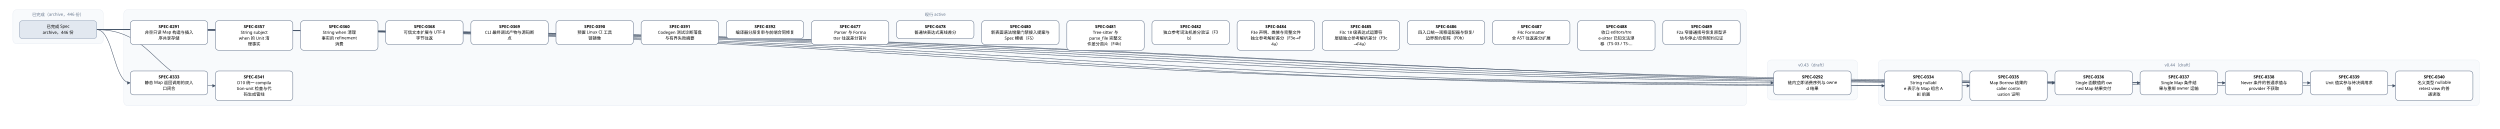
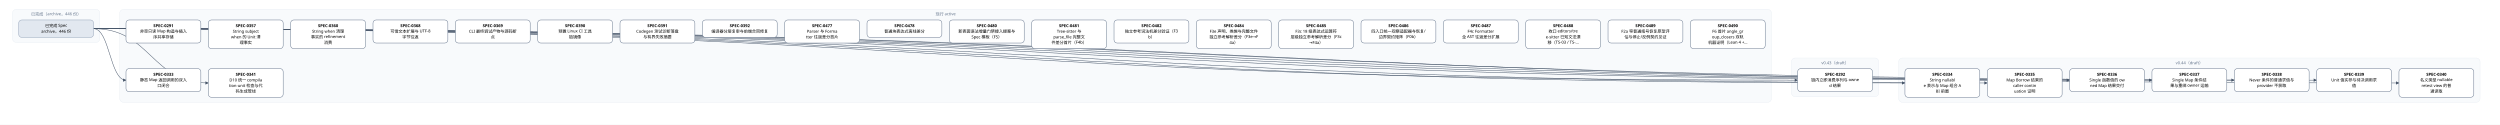
- <svg xmlns="http://www.w3.org/2000/svg" width="7752" height="400" viewBox="0 0 7752 400" font-family="PingFang SC, Microsoft YaHei, sans-serif">
+ <svg xmlns="http://www.w3.org/2000/svg" width="8016" height="400" viewBox="0 0 8016 400" font-family="PingFang SC, Microsoft YaHei, sans-serif">
  <defs>
    <marker id="arrow" viewBox="0 0 10 10" refX="9" refY="5" markerWidth="7" markerHeight="7" orient="auto-start-reverse">
      <path d="M0,0 L10,5 L0,10 z" fill="#475569" />
    </marker>
  </defs>
-   <rect width="7752" height="400" fill="#ffffff" />
+   <rect width="8016" height="400" fill="#ffffff" />
  <rect x="40" y="30" width="280" height="106" rx="12" fill="#f8fafc" stroke="#e2e8f0" />
  <text x="180" y="50" text-anchor="middle" font-size="13" fill="#64748b">已完成（archive，446 份）</text>
-   <rect x="384" y="30" width="5032" height="298" rx="12" fill="#f8fafc" stroke="#e2e8f0" />
-   <text x="2900" y="50" text-anchor="middle" font-size="13" fill="#64748b">现行 active</text>
-   <rect x="5480" y="186" width="280" height="124" rx="12" fill="#f8fafc" stroke="#e2e8f0" />
-   <text x="5620" y="206" text-anchor="middle" font-size="13" fill="#64748b">v0.43（draft）</text>
-   <rect x="5824" y="186" width="1864" height="142" rx="12" fill="#f8fafc" stroke="#e2e8f0" />
-   <text x="6756" y="206" text-anchor="middle" font-size="13" fill="#64748b">v0.44（draft）</text>
-   <path d="M 300 92 C 2900 92, 2900 257, 5500 257" fill="none" stroke="#475569" stroke-width="1.5" marker-end="url(#arrow)" />
+   <rect x="384" y="30" width="5296" height="298" rx="12" fill="#f8fafc" stroke="#e2e8f0" />
+   <text x="3032" y="50" text-anchor="middle" font-size="13" fill="#64748b">现行 active</text>
+   <rect x="5744" y="186" width="280" height="124" rx="12" fill="#f8fafc" stroke="#e2e8f0" />
+   <text x="5884" y="206" text-anchor="middle" font-size="13" fill="#64748b">v0.43（draft）</text>
+   <rect x="6088" y="186" width="1864" height="142" rx="12" fill="#f8fafc" stroke="#e2e8f0" />
+   <text x="7020" y="206" text-anchor="middle" font-size="13" fill="#64748b">v0.44（draft）</text>
+   <path d="M 300 92 C 3032 92, 3032 257, 5764 257" fill="none" stroke="#475569" stroke-width="1.5" marker-end="url(#arrow)" />
  <path d="M 300 92 C 352 92, 352 257, 404 257" fill="none" stroke="#475569" stroke-width="1.5" marker-end="url(#arrow)" />
-   <path d="M 300 92 C 3072 92, 3072 266, 5844 266" fill="none" stroke="#475569" stroke-width="1.5" marker-end="url(#arrow)" />
  <path d="M 300 92 C 3204 92, 3204 266, 6108 266" fill="none" stroke="#475569" stroke-width="1.5" marker-end="url(#arrow)" />
-   <path d="M 300 92 C 3336 92, 3336 257, 6372 257" fill="none" stroke="#475569" stroke-width="1.5" marker-end="url(#arrow)" />
+   <path d="M 300 92 C 3336 92, 3336 266, 6372 266" fill="none" stroke="#475569" stroke-width="1.5" marker-end="url(#arrow)" />
  <path d="M 300 92 C 3468 92, 3468 257, 6636 257" fill="none" stroke="#475569" stroke-width="1.5" marker-end="url(#arrow)" />
  <path d="M 300 92 C 3600 92, 3600 257, 6900 257" fill="none" stroke="#475569" stroke-width="1.5" marker-end="url(#arrow)" />
  <path d="M 300 92 C 3732 92, 3732 257, 7164 257" fill="none" stroke="#475569" stroke-width="1.5" marker-end="url(#arrow)" />
-   <path d="M 300 92 C 3864 92, 3864 266, 7428 266" fill="none" stroke="#475569" stroke-width="1.5" marker-end="url(#arrow)" />
+   <path d="M 300 92 C 3864 92, 3864 257, 7428 257" fill="none" stroke="#475569" stroke-width="1.5" marker-end="url(#arrow)" />
+   <path d="M 300 92 C 3996 92, 3996 266, 7692 266" fill="none" stroke="#475569" stroke-width="1.5" marker-end="url(#arrow)" />
  <path d="M 300 92 C 484 92, 484 266, 668 266" fill="none" stroke="#475569" stroke-width="1.5" marker-end="url(#arrow)" />
  <rect x="404" y="64" width="240" height="74" rx="10" fill="#ffffff" stroke="#64748b" stroke-width="1.5" />
  <text x="524" y="87" text-anchor="middle" font-size="13" font-weight="600">SPEC-0291</text>
  <text x="524" y="105" text-anchor="middle" font-size="13">非空只读 Map 构造与插入</text>
  <text x="524" y="123" text-anchor="middle" font-size="13">序共享存储</text>
-   <rect x="5500" y="220" width="240" height="74" rx="10" fill="#ffffff" stroke="#64748b" stroke-width="1.5" />
-   <text x="5620" y="243" text-anchor="middle" font-size="13" font-weight="600">SPEC-0292</text>
-   <text x="5620" y="261" text-anchor="middle" font-size="13">链内立即消费序列与 owne</text>
-   <text x="5620" y="279" text-anchor="middle" font-size="13">d 结果</text>
+   <rect x="5764" y="220" width="240" height="74" rx="10" fill="#ffffff" stroke="#64748b" stroke-width="1.5" />
+   <text x="5884" y="243" text-anchor="middle" font-size="13" font-weight="600">SPEC-0292</text>
+   <text x="5884" y="261" text-anchor="middle" font-size="13">链内立即消费序列与 owne</text>
+   <text x="5884" y="279" text-anchor="middle" font-size="13">d 结果</text>
  <rect x="404" y="220" width="240" height="74" rx="10" fill="#ffffff" stroke="#64748b" stroke-width="1.5" />
  <text x="524" y="243" text-anchor="middle" font-size="13" font-weight="600">SPEC-0333</text>
  <text x="524" y="261" text-anchor="middle" font-size="13">静态 Map 返回调用的双入</text>
  <text x="524" y="279" text-anchor="middle" font-size="13">口闭合</text>
-   <rect x="5844" y="220" width="240" height="92" rx="10" fill="#ffffff" stroke="#64748b" stroke-width="1.5" />
-   <text x="5964" y="243" text-anchor="middle" font-size="13" font-weight="600">SPEC-0334</text>
-   <text x="5964" y="261" text-anchor="middle" font-size="13">String nullabl</text>
-   <text x="5964" y="279" text-anchor="middle" font-size="13">e 表示与 Map 组合 A</text>
-   <text x="5964" y="297" text-anchor="middle" font-size="13">BI 前置</text>
  <rect x="6108" y="220" width="240" height="92" rx="10" fill="#ffffff" stroke="#64748b" stroke-width="1.5" />
-   <text x="6228" y="243" text-anchor="middle" font-size="13" font-weight="600">SPEC-0335</text>
-   <text x="6228" y="261" text-anchor="middle" font-size="13">Map Borrow 结果的</text>
-   <text x="6228" y="279" text-anchor="middle" font-size="13"> caller contin</text>
-   <text x="6228" y="297" text-anchor="middle" font-size="13">uation 证明</text>
-   <rect x="6372" y="220" width="240" height="74" rx="10" fill="#ffffff" stroke="#64748b" stroke-width="1.5" />
-   <text x="6492" y="243" text-anchor="middle" font-size="13" font-weight="600">SPEC-0336</text>
-   <text x="6492" y="261" text-anchor="middle" font-size="13">Single 函数值的 ow</text>
-   <text x="6492" y="279" text-anchor="middle" font-size="13">ned Map 结果交付</text>
+   <text x="6228" y="243" text-anchor="middle" font-size="13" font-weight="600">SPEC-0334</text>
+   <text x="6228" y="261" text-anchor="middle" font-size="13">String nullabl</text>
+   <text x="6228" y="279" text-anchor="middle" font-size="13">e 表示与 Map 组合 A</text>
+   <text x="6228" y="297" text-anchor="middle" font-size="13">BI 前置</text>
+   <rect x="6372" y="220" width="240" height="92" rx="10" fill="#ffffff" stroke="#64748b" stroke-width="1.5" />
+   <text x="6492" y="243" text-anchor="middle" font-size="13" font-weight="600">SPEC-0335</text>
+   <text x="6492" y="261" text-anchor="middle" font-size="13">Map Borrow 结果的</text>
+   <text x="6492" y="279" text-anchor="middle" font-size="13"> caller contin</text>
+   <text x="6492" y="297" text-anchor="middle" font-size="13">uation 证明</text>
  <rect x="6636" y="220" width="240" height="74" rx="10" fill="#ffffff" stroke="#64748b" stroke-width="1.5" />
-   <text x="6756" y="243" text-anchor="middle" font-size="13" font-weight="600">SPEC-0337</text>
-   <text x="6756" y="261" text-anchor="middle" font-size="13">Single Map 条件结</text>
-   <text x="6756" y="279" text-anchor="middle" font-size="13">果与重绑 owner 运输</text>
+   <text x="6756" y="243" text-anchor="middle" font-size="13" font-weight="600">SPEC-0336</text>
+   <text x="6756" y="261" text-anchor="middle" font-size="13">Single 函数值的 ow</text>
+   <text x="6756" y="279" text-anchor="middle" font-size="13">ned Map 结果交付</text>
  <rect x="6900" y="220" width="240" height="74" rx="10" fill="#ffffff" stroke="#64748b" stroke-width="1.5" />
-   <text x="7020" y="243" text-anchor="middle" font-size="13" font-weight="600">SPEC-0338</text>
-   <text x="7020" y="261" text-anchor="middle" font-size="13">Never 条件的普通求值与</text>
-   <text x="7020" y="279" text-anchor="middle" font-size="13"> provider 不获取</text>
+   <text x="7020" y="243" text-anchor="middle" font-size="13" font-weight="600">SPEC-0337</text>
+   <text x="7020" y="261" text-anchor="middle" font-size="13">Single Map 条件结</text>
+   <text x="7020" y="279" text-anchor="middle" font-size="13">果与重绑 owner 运输</text>
  <rect x="7164" y="220" width="240" height="74" rx="10" fill="#ffffff" stroke="#64748b" stroke-width="1.5" />
-   <text x="7284" y="243" text-anchor="middle" font-size="13" font-weight="600">SPEC-0339</text>
-   <text x="7284" y="261" text-anchor="middle" font-size="13">Unit 值实参与待决调用求</text>
-   <text x="7284" y="279" text-anchor="middle" font-size="13">值</text>
-   <rect x="7428" y="220" width="240" height="92" rx="10" fill="#ffffff" stroke="#64748b" stroke-width="1.5" />
-   <text x="7548" y="243" text-anchor="middle" font-size="13" font-weight="600">SPEC-0340</text>
-   <text x="7548" y="261" text-anchor="middle" font-size="13">名义类型 nullable </text>
-   <text x="7548" y="279" text-anchor="middle" font-size="13">retest view 的普</text>
-   <text x="7548" y="297" text-anchor="middle" font-size="13">通读取</text>
+   <text x="7284" y="243" text-anchor="middle" font-size="13" font-weight="600">SPEC-0338</text>
+   <text x="7284" y="261" text-anchor="middle" font-size="13">Never 条件的普通求值与</text>
+   <text x="7284" y="279" text-anchor="middle" font-size="13"> provider 不获取</text>
+   <rect x="7428" y="220" width="240" height="74" rx="10" fill="#ffffff" stroke="#64748b" stroke-width="1.5" />
+   <text x="7548" y="243" text-anchor="middle" font-size="13" font-weight="600">SPEC-0339</text>
+   <text x="7548" y="261" text-anchor="middle" font-size="13">Unit 值实参与待决调用求</text>
+   <text x="7548" y="279" text-anchor="middle" font-size="13">值</text>
+   <rect x="7692" y="220" width="240" height="92" rx="10" fill="#ffffff" stroke="#64748b" stroke-width="1.5" />
+   <text x="7812" y="243" text-anchor="middle" font-size="13" font-weight="600">SPEC-0340</text>
+   <text x="7812" y="261" text-anchor="middle" font-size="13">名义类型 nullable </text>
+   <text x="7812" y="279" text-anchor="middle" font-size="13">retest view 的普</text>
+   <text x="7812" y="297" text-anchor="middle" font-size="13">通读取</text>
  <rect x="668" y="220" width="240" height="92" rx="10" fill="#ffffff" stroke="#64748b" stroke-width="1.5" />
  <text x="788" y="243" text-anchor="middle" font-size="13" font-weight="600">SPEC-0341</text>
  <text x="788" y="261" text-anchor="middle" font-size="13">D10 统一 compila</text>
  <text x="788" y="279" text-anchor="middle" font-size="13">tion-unit 检查与代</text>
  <text x="788" y="297" text-anchor="middle" font-size="13">码生成管线</text>
  <rect x="668" y="64" width="240" height="92" rx="10" fill="#ffffff" stroke="#64748b" stroke-width="1.5" />
  <text x="788" y="87" text-anchor="middle" font-size="13" font-weight="600">SPEC-0357</text>
  <text x="788" y="105" text-anchor="middle" font-size="13">String subject</text>
  <text x="788" y="123" text-anchor="middle" font-size="13"> when 的 Unit 清</text>
  <text x="788" y="141" text-anchor="middle" font-size="13">理事实</text>
  <rect x="932" y="64" width="240" height="92" rx="10" fill="#ffffff" stroke="#64748b" stroke-width="1.5" />
  <text x="1052" y="87" text-anchor="middle" font-size="13" font-weight="600">SPEC-0360</text>
  <text x="1052" y="105" text-anchor="middle" font-size="13">String when 清理</text>
  <text x="1052" y="123" text-anchor="middle" font-size="13">事实的 refinement</text>
  <text x="1052" y="141" text-anchor="middle" font-size="13"> 消费</text>
  <rect x="1196" y="64" width="240" height="74" rx="10" fill="#ffffff" stroke="#64748b" stroke-width="1.5" />
  <text x="1316" y="87" text-anchor="middle" font-size="13" font-weight="600">SPEC-0368</text>
  <text x="1316" y="105" text-anchor="middle" font-size="13">可信文本扩展与 UTF-8 </text>
  <text x="1316" y="123" text-anchor="middle" font-size="13">字节往返</text>
  <rect x="1460" y="64" width="240" height="74" rx="10" fill="#ffffff" stroke="#64748b" stroke-width="1.5" />
  <text x="1580" y="87" text-anchor="middle" font-size="13" font-weight="600">SPEC-0369</text>
  <text x="1580" y="105" text-anchor="middle" font-size="13">CLI 最终调试产物与源码断</text>
  <text x="1580" y="123" text-anchor="middle" font-size="13">点</text>
  <rect x="1724" y="64" width="240" height="74" rx="10" fill="#ffffff" stroke="#64748b" stroke-width="1.5" />
  <text x="1844" y="87" text-anchor="middle" font-size="13" font-weight="600">SPEC-0390</text>
  <text x="1844" y="105" text-anchor="middle" font-size="13">预置 Linux CI 工具</text>
  <text x="1844" y="123" text-anchor="middle" font-size="13">链镜像</text>
  <rect x="1988" y="64" width="240" height="74" rx="10" fill="#ffffff" stroke="#64748b" stroke-width="1.5" />
  <text x="2108" y="87" text-anchor="middle" font-size="13" font-weight="600">SPEC-0391</text>
  <text x="2108" y="105" text-anchor="middle" font-size="13">Codegen 测试诊断落盘</text>
  <text x="2108" y="123" text-anchor="middle" font-size="13">与有界失败摘要</text>
  <rect x="2252" y="64" width="240" height="56" rx="10" fill="#ffffff" stroke="#64748b" stroke-width="1.5" />
  <text x="2372" y="87" text-anchor="middle" font-size="13" font-weight="600">SPEC-0392</text>
  <text x="2372" y="105" text-anchor="middle" font-size="13">编译器分层复审与前端合同修复</text>
  <rect x="2516" y="64" width="240" height="74" rx="10" fill="#ffffff" stroke="#64748b" stroke-width="1.5" />
  <text x="2636" y="87" text-anchor="middle" font-size="13" font-weight="600">SPEC-0477</text>
  <text x="2636" y="105" text-anchor="middle" font-size="13">Parser 与 Forma</text>
  <text x="2636" y="123" text-anchor="middle" font-size="13">tter 往返差分首片</text>
  <rect x="2780" y="64" width="240" height="56" rx="10" fill="#ffffff" stroke="#64748b" stroke-width="1.5" />
  <text x="2900" y="87" text-anchor="middle" font-size="13" font-weight="600">SPEC-0478</text>
  <text x="2900" y="105" text-anchor="middle" font-size="13">普通块表达式离线差分</text>
  <rect x="3044" y="64" width="240" height="74" rx="10" fill="#ffffff" stroke="#64748b" stroke-width="1.5" />
  <text x="3164" y="87" text-anchor="middle" font-size="13" font-weight="600">SPEC-0480</text>
  <text x="3164" y="105" text-anchor="middle" font-size="13">新表面语法增量门禁接入提案与</text>
  <text x="3164" y="123" text-anchor="middle" font-size="13"> Spec 模板（F5）</text>
  <rect x="3308" y="64" width="240" height="92" rx="10" fill="#ffffff" stroke="#64748b" stroke-width="1.5" />
  <text x="3428" y="87" text-anchor="middle" font-size="13" font-weight="600">SPEC-0481</text>
  <text x="3428" y="105" text-anchor="middle" font-size="13">Tree-sitter 与 </text>
  <text x="3428" y="123" text-anchor="middle" font-size="13">parse_file 完整文</text>
  <text x="3428" y="141" text-anchor="middle" font-size="13">件差分首片（F4b）</text>
  <rect x="3572" y="64" width="240" height="74" rx="10" fill="#ffffff" stroke="#64748b" stroke-width="1.5" />
  <text x="3692" y="87" text-anchor="middle" font-size="13" font-weight="600">SPEC-0482</text>
  <text x="3692" y="105" text-anchor="middle" font-size="13">独立参考词法机差分验证（F3</text>
  <text x="3692" y="123" text-anchor="middle" font-size="13">b）</text>
  <rect x="3836" y="64" width="240" height="92" rx="10" fill="#ffffff" stroke="#64748b" stroke-width="1.5" />
  <text x="3956" y="87" text-anchor="middle" font-size="13" font-weight="600">SPEC-0484</text>
  <text x="3956" y="105" text-anchor="middle" font-size="13">F3e 声明、类族与完整文件</text>
  <text x="3956" y="123" text-anchor="middle" font-size="13">独立参考解析差分（F3e→F</text>
  <text x="3956" y="141" text-anchor="middle" font-size="13">4a）</text>
  <rect x="4100" y="64" width="240" height="92" rx="10" fill="#ffffff" stroke="#64748b" stroke-width="1.5" />
  <text x="4220" y="87" text-anchor="middle" font-size="13" font-weight="600">SPEC-0485</text>
  <text x="4220" y="105" text-anchor="middle" font-size="13">F3c 18 级表达式运算符</text>
  <text x="4220" y="123" text-anchor="middle" font-size="13">层级独立参考解析差分（F3c</text>
  <text x="4220" y="141" text-anchor="middle" font-size="13">→F4a）</text>
  <rect x="4364" y="64" width="240" height="74" rx="10" fill="#ffffff" stroke="#64748b" stroke-width="1.5" />
  <text x="4484" y="87" text-anchor="middle" font-size="13" font-weight="600">SPEC-0486</text>
  <text x="4484" y="105" text-anchor="middle" font-size="13">四入口统一观察适配器与恢复/</text>
  <text x="4484" y="123" text-anchor="middle" font-size="13">边界契约矩阵（F0b）</text>
  <rect x="4628" y="64" width="240" height="74" rx="10" fill="#ffffff" stroke="#64748b" stroke-width="1.5" />
  <text x="4748" y="87" text-anchor="middle" font-size="13" font-weight="600">SPEC-0487</text>
  <text x="4748" y="105" text-anchor="middle" font-size="13">F4c Formatter </text>
  <text x="4748" y="123" text-anchor="middle" font-size="13">全 AST 往返差分扩展</text>
  <rect x="4892" y="64" width="240" height="92" rx="10" fill="#ffffff" stroke="#64748b" stroke-width="1.5" />
  <text x="5012" y="87" text-anchor="middle" font-size="13" font-weight="600">SPEC-0488</text>
  <text x="5012" y="105" text-anchor="middle" font-size="13">收口 editors/tre</text>
  <text x="5012" y="123" text-anchor="middle" font-size="13">e-sitter 已知文法漂</text>
  <text x="5012" y="141" text-anchor="middle" font-size="13">移（TS-03 / TS-…</text>
  <rect x="5156" y="64" width="240" height="74" rx="10" fill="#ffffff" stroke="#64748b" stroke-width="1.5" />
  <text x="5276" y="87" text-anchor="middle" font-size="13" font-weight="600">SPEC-0489</text>
  <text x="5276" y="105" text-anchor="middle" font-size="13">F2a 窄普通括号恢复原型评</text>
  <text x="5276" y="123" text-anchor="middle" font-size="13">估与停止/反例契约见证</text>
+   <rect x="5420" y="64" width="240" height="92" rx="10" fill="#ffffff" stroke="#64748b" stroke-width="1.5" />
+   <text x="5540" y="87" text-anchor="middle" font-size="13" font-weight="600">SPEC-0490</text>
+   <text x="5540" y="105" text-anchor="middle" font-size="13">F6 首片 angle_gr</text>
+   <text x="5540" y="123" text-anchor="middle" font-size="13">oup_closers 双轨</text>
+   <text x="5540" y="141" text-anchor="middle" font-size="13">机器证明（Lean 4 +…</text>
  <rect x="60" y="64" width="240" height="56" rx="10" fill="#e2e8f0" stroke="#94a3b8" stroke-width="1.5" />
  <text x="180" y="87" text-anchor="middle" font-size="13">已完成 Spec</text>
  <text x="180" y="105" text-anchor="middle" font-size="13">archive，446 份</text>
</svg>
